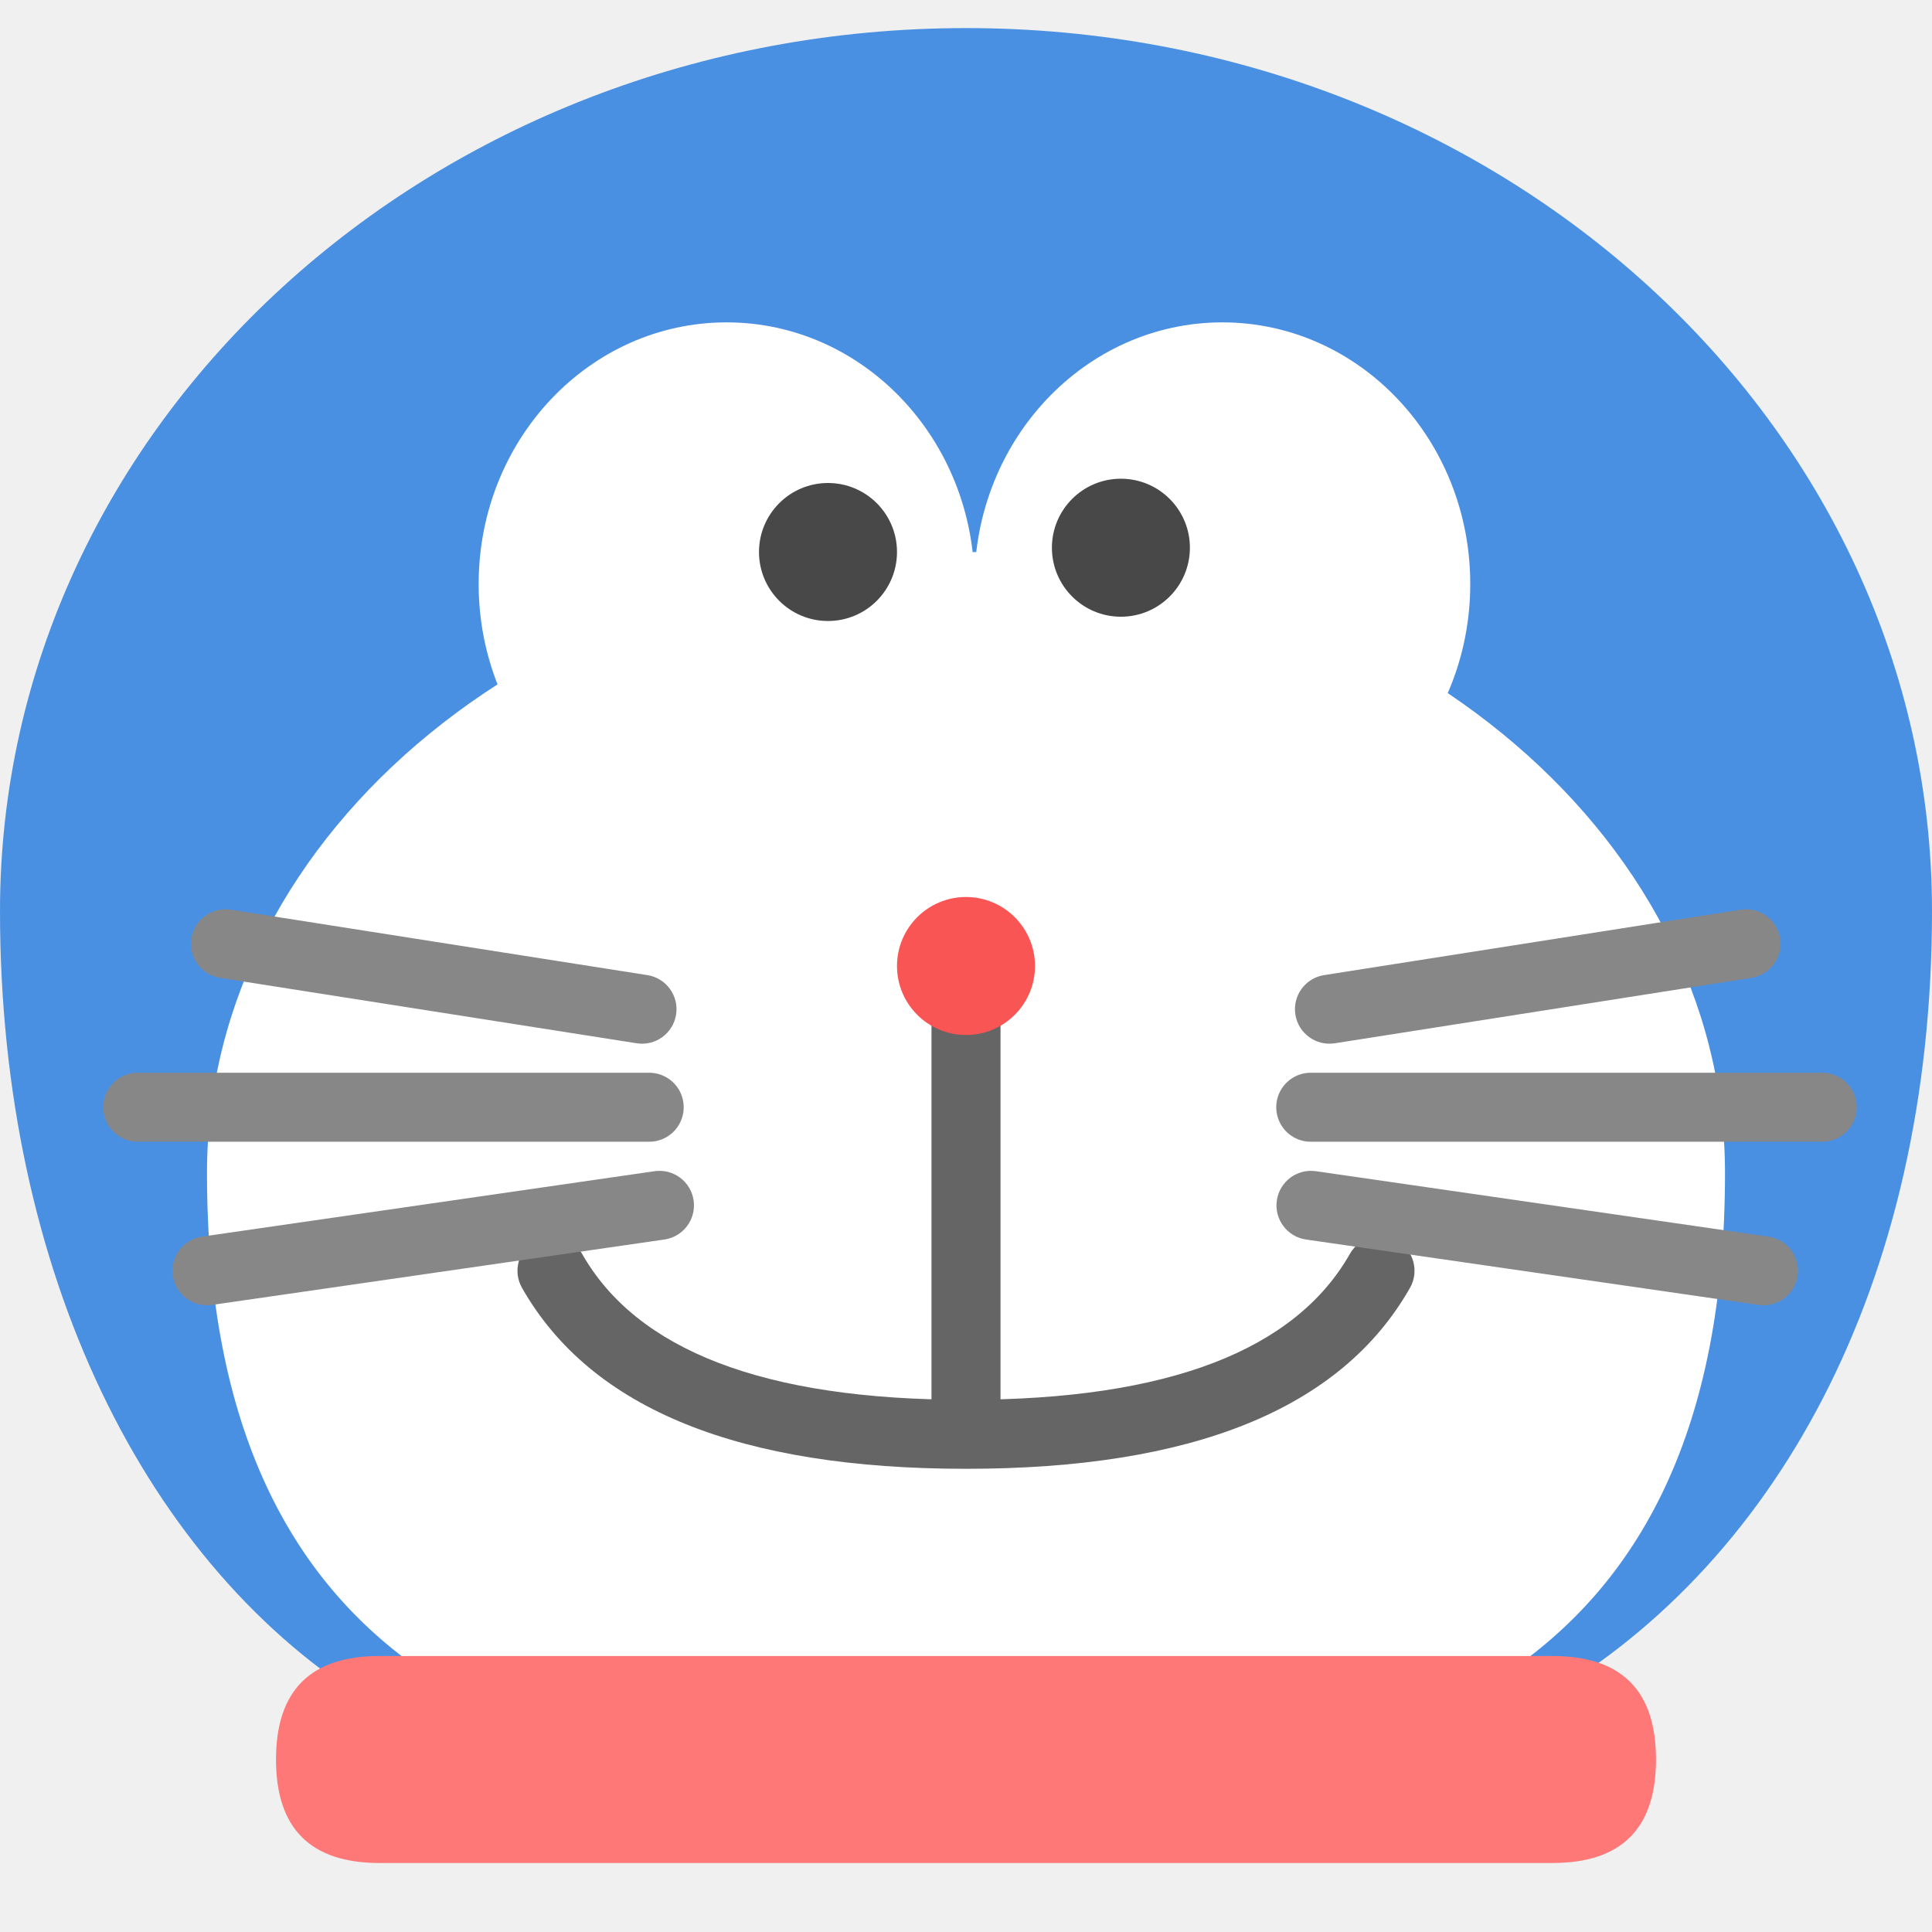
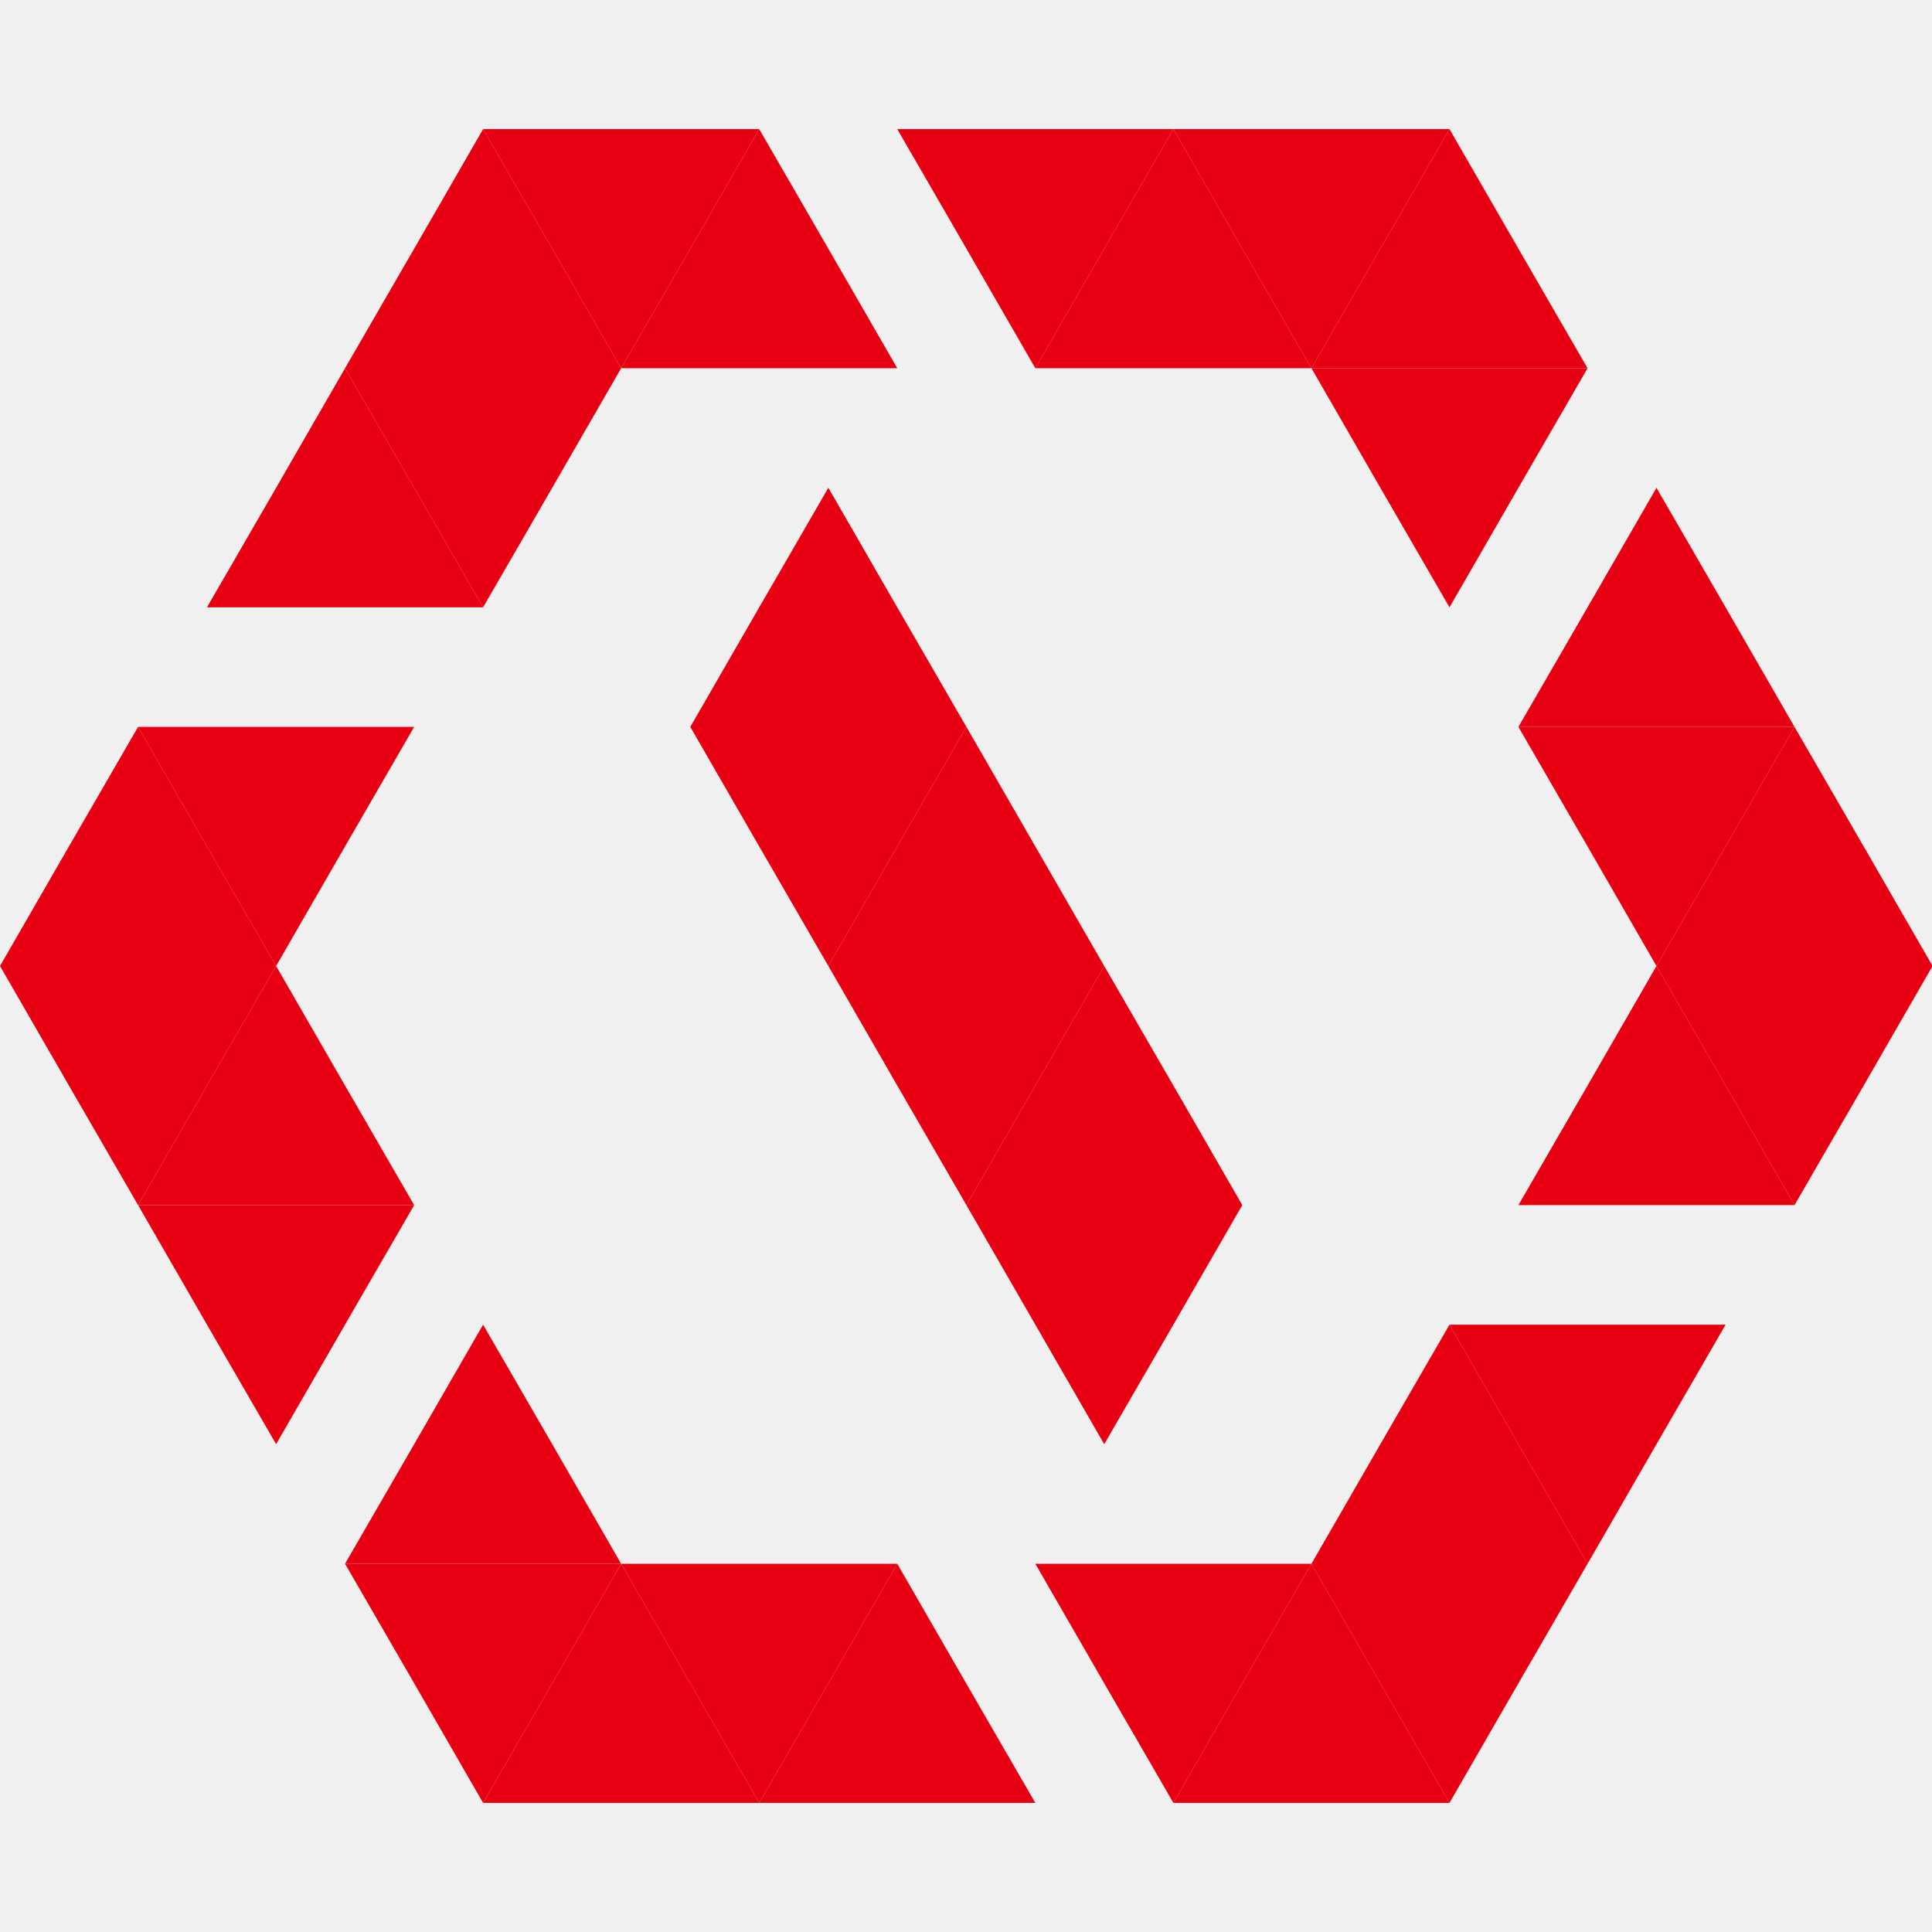
- <svg xmlns="http://www.w3.org/2000/svg" t="1684741469978" class="icon" viewBox="0 0 1024 1024" version="1.1" p-id="13504" width="200" height="200">
-   <path d="M512 950.857c112.128 0 215.808-0.366 300.142-47.177C940.507 832.366 1024 681.618 1024 482.889 1024 224.439 794.77 14.885 512 14.885S0 224.439 0 482.889C0 674.377 77.531 830.903 198.071 903.68 284.745 955.977 393.691 950.857 512 950.857z" fill="#4A90E2" p-id="13505" />
-   <path d="M512 950.857c222.171 0 402.286-57.234 402.286-329.143 0-181.76-180.114-329.143-402.286-329.143S109.714 439.954 109.714 621.714c0 271.909 180.114 329.143 402.286 329.143z" fill="#FFFFFF" p-id="13506" />
-   <path d="M146.286 877.714m54.857 0l621.714 0q54.857 0 54.857 54.857l0 0q0 54.857-54.857 54.857l-621.714 0q-54.857 0-54.857-54.857l0 0q0-54.857 54.857-54.857Z" fill="#FF7878" p-id="13507" />
-   <path d="M253.696 309.541a138.679 131.401 90 1 0 262.802 0 138.679 131.401 90 1 0-262.802 0Z" fill="#FFFFFF" p-id="13508" />
-   <path d="M516.462 309.541a138.679 131.401 90 1 0 262.802 0 138.679 131.401 90 1 0-262.802 0Z" fill="#FFFFFF" p-id="13509" />
-   <path d="M276.663 682.569a18.286 18.286 0 1 1 31.817-18.066c28.928 50.944 95.963 77.422 203.52 77.422 107.557 0 174.592-26.478 203.52-77.422a18.286 18.286 0 1 1 31.817 18.066c-36.718 64.622-115.968 95.927-235.337 95.927s-198.619-31.305-235.337-95.927z" fill="#656565" p-id="13510" />
-   <path d="M493.714 500.224h36.571v242.651h-36.571z" fill="#656565" p-id="13511" />
-   <path d="M512 512m-36.571 0a36.571 36.571 0 1 0 73.143 0 36.571 36.571 0 1 0-73.143 0Z" fill="#F95555" p-id="13512" />
-   <path d="M438.857 292.571m-36.571 0a36.571 36.571 0 1 0 73.143 0 36.571 36.571 0 1 0-73.143 0Z" fill="#484848" p-id="13513" />
-   <path d="M557.531 290.304a36.571 36.571 0 1 0 73.143 0 36.571 36.571 0 1 0-73.143 0Z" fill="#484848" p-id="13514" />
-   <path d="M116.663 518.29a18.286 18.286 0 1 1 5.669-36.133l220.782 34.67a18.286 18.286 0 1 1-5.669 36.133l-220.782-34.67zM73.143 605.147a18.286 18.286 0 1 1 0-36.571h270.811a18.286 18.286 0 1 1 0 36.571H73.143zM112.347 691.639a18.286 18.286 0 1 1-5.266-36.206l239.835-34.67a18.286 18.286 0 1 1 5.23 36.206l-239.799 34.67zM928.256 518.29a18.286 18.286 0 1 0-5.669-36.133l-220.782 34.67a18.286 18.286 0 1 0 5.669 36.133l220.782-34.67zM965.669 605.147a18.286 18.286 0 1 0 0-36.571H694.857a18.286 18.286 0 1 0 0 36.571h270.811zM932.059 691.639a18.286 18.286 0 1 0 5.23-36.206l-239.799-34.67a18.286 18.286 0 1 0-5.266 36.206l239.835 34.67z" fill="#878787" p-id="13515" />
+ <svg xmlns="http://www.w3.org/2000/svg" data-v-c3ceb15a="" t="1684031333213" class="icon_cat" viewBox="0 0 1182 1024" version="1.1" p-id="6436" width="200" height="200">
+   <path data-v-c3ceb15a="" d="M0 512l42.158 73.143 42.307 73.143 42.158-73.143 42.307-73.143H0zM211.086 877.714l42.307 73.143 42.158 73.143 42.307-73.143 42.158-73.143H211.086z" fill="#E60012" p-id="6437" />
+   <path data-v-c3ceb15a="" d="M84.464 658.286l42.158-73.143 42.307-73.143 42.158 73.143 42.307 73.143H84.464zM380.015 877.714l42.307 73.143 42.158 73.143 42.307-73.143 42.158-73.143H380.015z" fill="#E60012" p-id="6438" />
+   <path data-v-c3ceb15a="" d="M295.551 1024l42.307-73.143 42.158-73.143 42.307 73.143 42.158 73.143H295.551zM0 512l42.158-73.143 42.307-73.143 42.158 73.143 42.307 73.143H0z" fill="#E60012" p-id="6439" />
+   <path data-v-c3ceb15a="" d="M84.464 365.714l42.158 73.143 42.307 73.143 42.158-73.143 42.307-73.143H84.464zM211.086 877.714l42.307-73.143 42.158-73.143 42.307 73.143 42.158 73.143H211.086zM1013.423 512l42.307 73.143 42.158 73.143 42.307-73.143 42.158-73.143H1013.423zM717.873 0l42.158 73.143 42.307 73.143 42.158-73.143L886.801 0H717.873z" fill="#E60012" p-id="6440" />
+   <path data-v-c3ceb15a="" d="M633.408 146.286l42.158-73.143L717.873 0l42.158 73.143 42.307 73.143H633.408zM928.959 365.714l42.307 73.143 42.158 73.143 42.307-73.143 42.158-73.143H928.959zM802.337 146.286l42.158-73.143L886.801 0l42.158 73.143 42.307 73.143H802.337z" fill="#E60012" p-id="6441" />
+   <path data-v-c3ceb15a="" d="M1013.423 512l42.307-73.143 42.158-73.143 42.307 73.143 42.158 73.143H1013.423zM802.337 146.286l42.158 73.143 42.307 73.143 42.158-73.143 42.307-73.143H802.337zM928.959 658.286l42.307-73.143 42.158-73.143 42.307 73.143 42.158 73.143H928.959zM717.873 1024l42.158-73.143 42.307-73.143 42.158 73.143 42.307 73.143H717.873zM211.086 146.286l42.307 73.143 42.158 73.143 42.307-73.143 42.158-73.143H211.086zM211.086 146.286l42.307-73.143L295.551 0l42.307 73.143 42.158 73.143H211.086z" fill="#E60012" p-id="6442" />
+   <path data-v-c3ceb15a="" d="M295.551 0l42.307 73.143 42.158 73.143 42.307-73.143L464.479 0H295.551zM802.337 877.714l42.158-73.143 42.307-73.143 42.158 73.143 42.307 73.143H802.337zM802.337 877.714l42.158 73.143 42.307 73.143 42.158-73.143 42.307-73.143H802.337zM633.408 877.714l42.158 73.143 42.307 73.143 42.158-73.143 42.307-73.143H633.408z" fill="#E60012" p-id="6443" />
+   <path data-v-c3ceb15a="" d="M380.015 146.286l42.307-73.143L464.479 0l42.307 73.143 42.158 73.143H380.015zM928.959 365.714l42.307-73.143 42.158-73.143 42.307 73.143 42.158 73.143H928.959zM717.873 0H548.944l42.307 73.143 42.158 73.143 42.158-73.143L717.873 0zM84.464 658.286L126.622 731.429l42.307 73.143 42.158-73.143 42.307-73.143H84.464zM548.944 877.714l42.158 73.143 42.307 73.143H464.479l42.307-73.143 42.158-73.143zM886.801 731.429l42.158 73.143 42.307 73.143 42.158-73.143 42.307-73.143H886.801zM126.622 292.571l42.307-73.143 42.158-73.143 42.307 73.143 42.158 73.143H126.622zM506.786 219.429l-42.307 73.143-42.158 73.143h168.929l-42.307-73.143-42.158-73.143zM591.251 658.286h168.78l-42.158 73.143-42.307 73.143-42.158-73.143-42.158-73.143zM422.322 365.714h168.929l-42.307 73.143-42.158 73.143-42.307-73.143-42.158-73.143zM675.566 512l-42.158 73.143-42.158 73.143h168.78l-42.158-73.143-42.307-73.143z" fill="#E60012" p-id="6444" />
+   <path data-v-c3ceb15a="" d="M506.786 512h168.78l-42.158 73.143-42.158 73.143-42.307-73.143-42.158-73.143z" fill="#E60012" p-id="6445" />
+   <path data-v-c3ceb15a="" d="M591.251 365.714l-42.307 73.143-42.158 73.143h168.78l-42.158-73.143-42.158-73.143z" fill="#E60012" p-id="6446" />
</svg>
